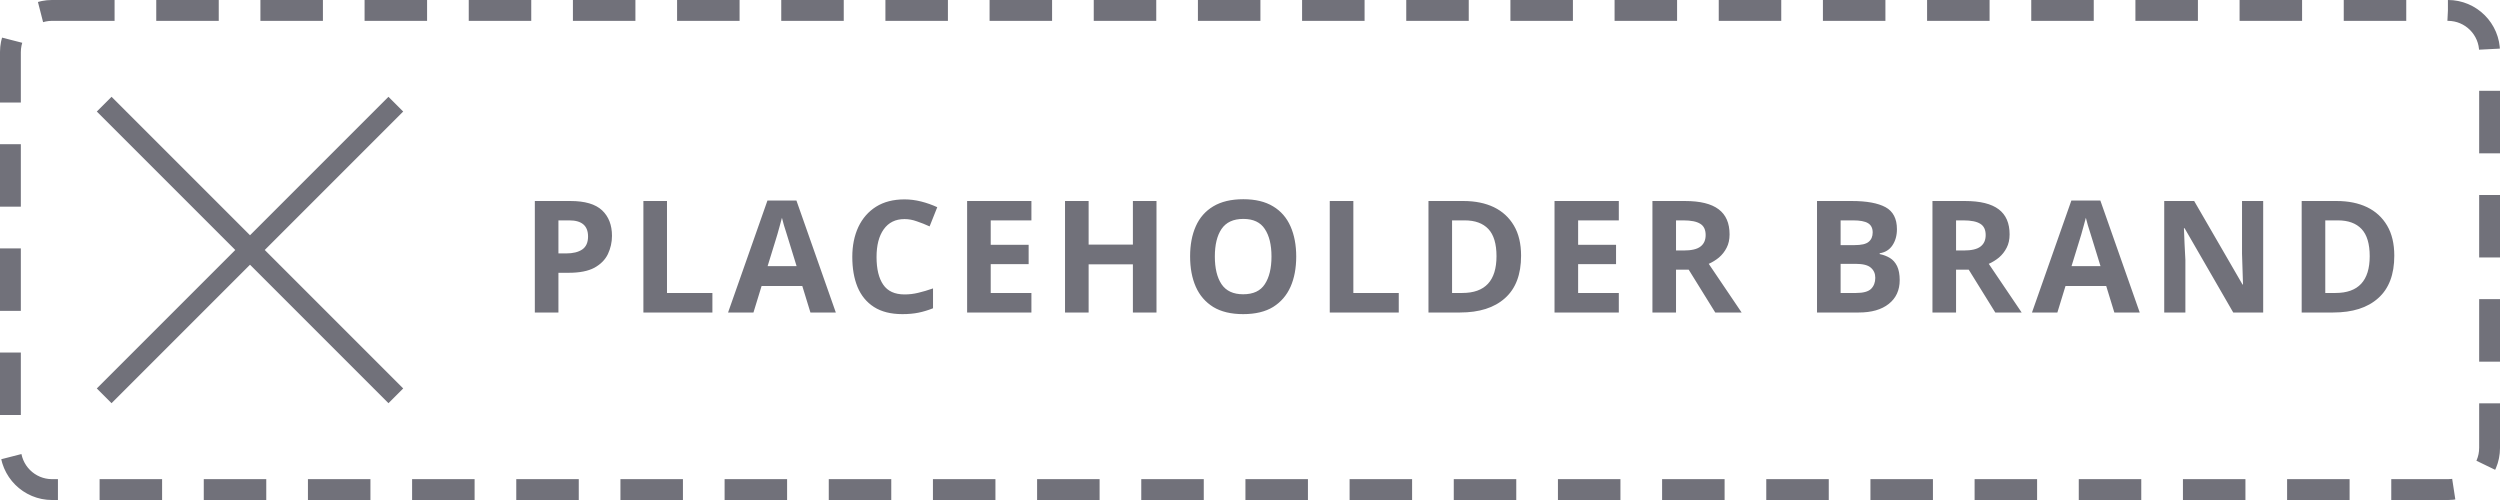
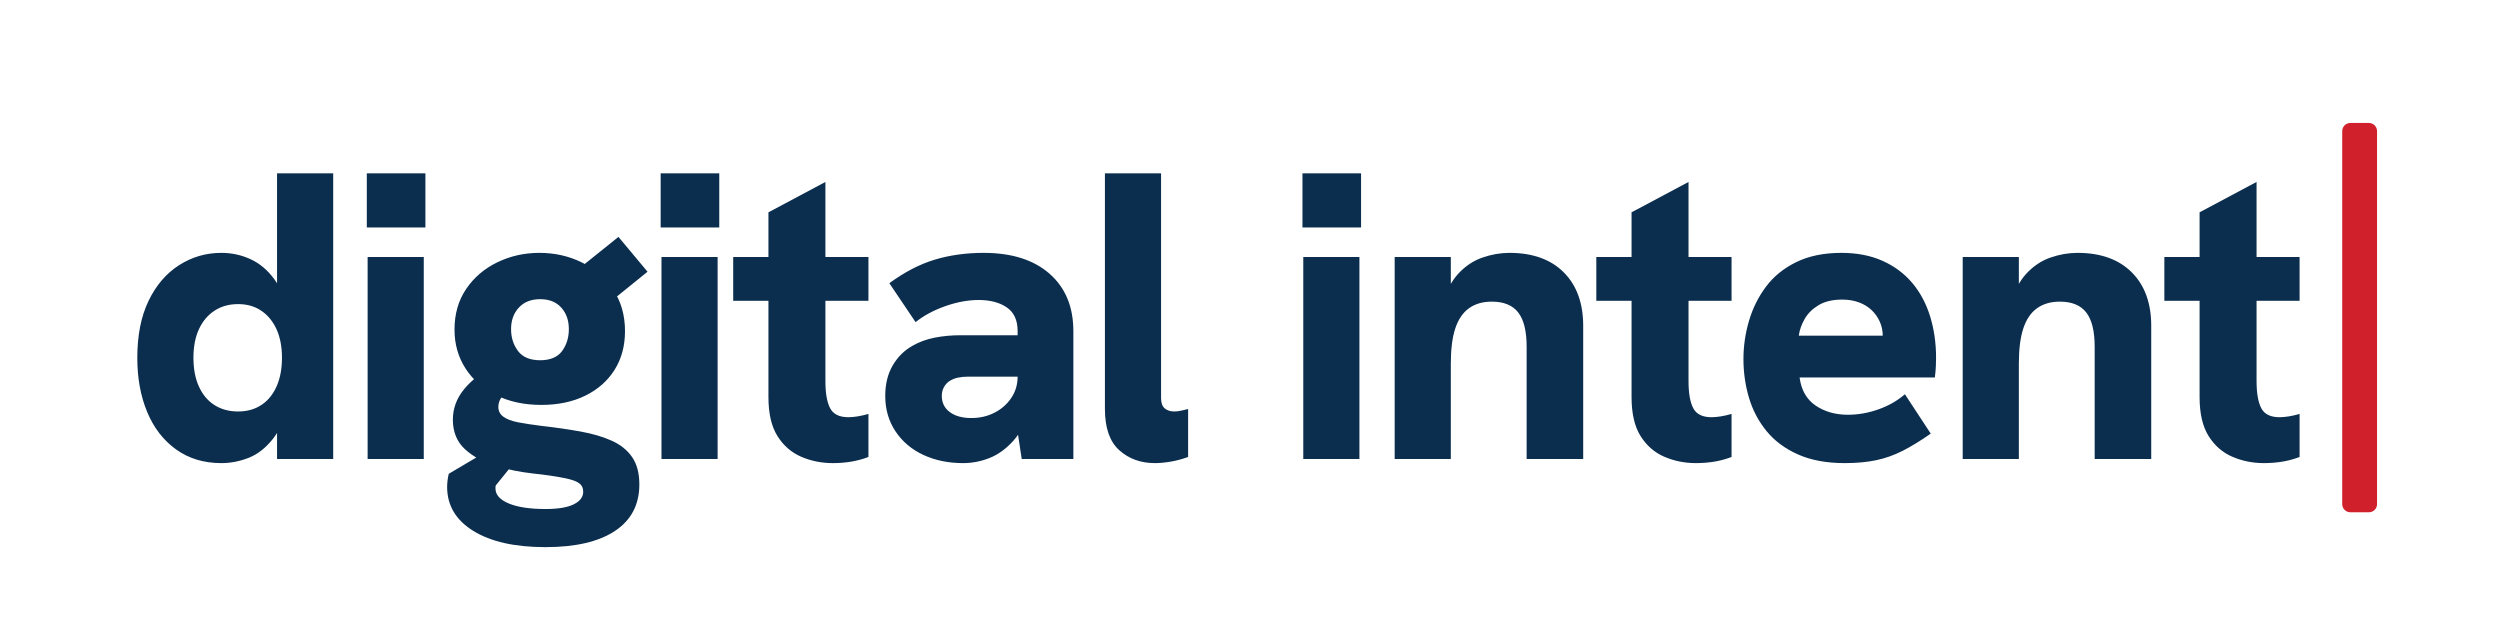
- <svg xmlns="http://www.w3.org/2000/svg" viewBox="0 0 240 48" width="240" height="48" role="img" aria-labelledby="t">
-   <rect x="1" y="1" width="238" height="46" rx="4" fill="none" stroke="#71717a" stroke-width="2" stroke-dasharray="6 4" />
-   <path d="M10 10 38 38M38 10 10 38" stroke="#71717a" stroke-width="2" />
-   <text x="50" y="30" font-family="system-ui, sans-serif" font-size="15" font-weight="600" fill="#71717a" letter-spacing="1">PLACEHOLDER BRAND</text>
+ <svg xmlns="http://www.w3.org/2000/svg" viewBox="0 0 610 155" role="img" aria-label="Digital Intent">
+   <path d="M54 113Q47.6 113 42.95 109.65Q38.3 106.3 35.9 100.5Q33.5 94.7 33.5 87.3Q33.5 79.1 36.25 73.4Q39 67.7 43.7 64.7Q48.4 61.7 54 61.7Q57.8 61.7 61.15 63.25Q64.5 64.8 66.95 68.15Q69.4 71.5 70.2 77L67.6 75.6V42.3H81.3V112H67.6V99.3L70.6 97.1Q69.4 103.5 66.7 106.95Q64 110.4 60.7 111.7Q57.4 113 54 113ZM58.1 100.4Q61.4 100.4 63.8 98.8Q66.2 97.2 67.5 94.25Q68.8 91.3 68.8 87.3Q68.8 83.3 67.5 80.4Q66.2 77.5 63.8 75.85Q61.4 74.2 58.1 74.2Q54.8 74.2 52.35 75.8Q49.9 77.4 48.55 80.3Q47.2 83.2 47.2 87.3Q47.2 91.4 48.55 94.35Q49.9 97.3 52.35 98.85Q54.8 100.4 58.1 100.4Z M89.7 112V62.7H103.4V112ZM89.5 55.5V42.3H103.8V55.5Z M133.1 133.5Q121.9 133.5 115.5 129.55Q109.1 125.6 109.1 118.8Q109.1 118.1 109.2 117.25Q109.3 116.4 109.5 115.6L123.9 107.1L127 111L121 118.4Q120.9 118.6 120.9 118.8Q120.9 119 120.9 119.2Q120.9 121.5 124.15 122.85Q127.4 124.2 133.1 124.2Q137.7 124.2 140 123.05Q142.3 121.9 142.3 120Q142.3 118.9 141.7 118.25Q141.1 117.6 139.7 117.15Q138.3 116.7 135.85 116.3Q133.4 115.9 129.8 115.5Q125.3 115 120.85 113.65Q116.4 112.3 113.45 109.6Q110.5 106.9 110.5 102.4Q110.5 98.3 113.25 94.95Q116 91.6 120.6 89.4L126.7 94.7Q124.3 95 122.95 96.3Q121.6 97.6 121.6 99.3Q121.6 100.8 122.85 101.7Q124.1 102.6 126.45 103.05Q128.8 103.5 132 103.9Q137.3 104.5 141.7 105.3Q146.1 106.1 149.3 107.55Q152.5 109 154.25 111.55Q156 114.1 156 118.2Q156 125.6 150.05 129.55Q144.1 133.5 133.1 133.5ZM132.1 98.8Q125.8 98.8 121 96.4Q116.2 94 113.55 89.85Q110.9 85.7 110.9 80.4Q110.9 74.7 113.75 70.5Q116.6 66.3 121.35 64Q126.1 61.7 131.6 61.7Q137.2 61.7 141.9 64Q146.6 66.3 149.55 70.6Q152.5 74.9 152.5 80.8Q152.5 86.2 149.95 90.25Q147.4 94.3 142.8 96.55Q138.2 98.8 132.1 98.8ZM131.8 87.9Q135.5 87.9 137.15 85.65Q138.8 83.4 138.8 80.3Q138.8 77.1 136.95 75.05Q135.1 73 131.8 73Q128.5 73 126.6 75.05Q124.7 77.1 124.7 80.3Q124.7 83.4 126.4 85.65Q128.1 87.9 131.8 87.9ZM149.1 73.5 139.2 67.2 150.9 57.8 158 66.3Z M161.4 112V62.7H175.1V112ZM161.2 55.5V42.3H175.5V55.5Z M203.2 113Q199.1 113 195.5 111.45Q191.9 109.9 189.7 106.4Q187.5 102.9 187.5 96.9V51.8L201.4 44.4V93Q201.4 97.4 202.55 99.6Q203.7 101.8 207 101.8Q208 101.8 209.25 101.6Q210.5 101.4 211.9 101V111.5Q209.8 112.3 207.65 112.65Q205.5 113 203.2 113ZM178.9 73.4V62.7H211.9V73.4Z M249.3 112 248.3 105.4V80.8Q248.3 76.8 245.65 75Q243 73.2 238.8 73.2Q234.9 73.2 230.65 74.7Q226.4 76.2 223.4 78.6L217 69.1Q222.6 65 228.1 63.35Q233.6 61.7 240 61.7Q250.3 61.7 256.1 66.8Q261.9 71.9 261.9 80.8V112ZM235 113Q229.6 113 225.3 111Q221 109 218.5 105.25Q216 101.5 216 96.6Q216 92.3 217.8 89.2Q219.6 86.1 222.6 84.4Q225 83 228 82.4Q231 81.8 234.3 81.8H249.4V91.9H236.3Q234.9 91.9 233.7 92.15Q232.5 92.4 231.5 93.1Q230.7 93.7 230.25 94.6Q229.8 95.5 229.8 96.6Q229.8 99.1 231.75 100.55Q233.7 102 237 102Q240.1 102 242.65 100.7Q245.2 99.4 246.75 97.1Q248.3 94.8 248.3 91.9L251.5 99.4Q249.9 104.6 247.25 107.55Q244.6 110.5 241.45 111.75Q238.3 113 235 113Z M281.8 113Q276.6 113 273.1 109.85Q269.6 106.7 269.6 99.8V42.3H283.3V97.1Q283.3 98.9 284.2 99.65Q285.1 100.4 286.5 100.4Q287.4 100.4 288.2 100.2Q289 100 289.9 99.8V111.5Q287.7 112.3 285.6 112.65Q283.5 113 281.8 113Z M318 112V62.7H331.7V112ZM317.8 55.5V42.3H332.1V55.5Z M340.3 112V62.7H354V74.1L352 74.2Q353.3 69.5 355.85 66.75Q358.4 64 361.7 62.85Q365 61.7 368.3 61.7Q376.8 61.7 381.55 66.45Q386.3 71.2 386.3 79.5V112H372.5V84.6Q372.5 78.9 370.45 76.25Q368.4 73.6 364 73.6Q360.7 73.6 358.45 75.2Q356.2 76.8 355.1 80.1Q354 83.4 354 88.7V112Z M413.8 113Q409.7 113 406.1 111.45Q402.5 109.9 400.3 106.4Q398.1 102.9 398.1 96.9V51.8L412 44.4V93Q412 97.4 413.15 99.6Q414.3 101.8 417.6 101.8Q418.6 101.8 419.85 101.6Q421.1 101.4 422.5 101V111.5Q420.4 112.3 418.25 112.65Q416.1 113 413.8 113ZM389.5 73.4V62.7H422.5V73.4Z M450.1 113Q443.5 113 438.75 110.9Q434 108.8 431.05 105.2Q428.1 101.6 426.75 97.05Q425.4 92.5 425.4 87.6Q425.4 82.9 426.75 78.3Q428.1 73.7 430.9 69.95Q433.7 66.2 438.3 63.95Q442.9 61.7 449.3 61.7Q455 61.7 459.35 63.65Q463.7 65.6 466.6 69.05Q469.5 72.5 470.95 77.2Q472.4 81.9 472.4 87.3Q472.4 88.2 472.35 89.4Q472.3 90.6 472.1 92.1H439.1Q439.7 96.7 443 98.95Q446.3 101.2 450.9 101.2Q454.6 101.2 458.3 99.9Q462 98.6 464.8 96.2L471.1 105.8Q467.4 108.4 464.25 110Q461.1 111.6 457.75 112.3Q454.4 113 450.1 113ZM458.9 85.2Q459.1 84.4 459.25 83.6Q459.4 82.8 459.4 82.1Q459.4 80.1 458.65 78.45Q457.9 76.8 456.6 75.6Q455.3 74.4 453.5 73.75Q451.7 73.1 449.5 73.1Q446 73.1 443.75 74.45Q441.5 75.8 440.35 77.8Q439.2 79.8 438.9 81.9H463.5Z M478.9 112V62.7H492.6V74.1L490.6 74.2Q491.9 69.5 494.45 66.75Q497 64 500.3 62.85Q503.6 61.7 506.9 61.7Q515.4 61.7 520.15 66.45Q524.9 71.2 524.9 79.5V112H511.1V84.6Q511.1 78.9 509.05 76.25Q507 73.6 502.6 73.6Q499.3 73.6 497.05 75.2Q494.8 76.8 493.7 80.1Q492.6 83.4 492.6 88.7V112Z M552.4 113Q548.3 113 544.7 111.45Q541.1 109.9 538.9 106.4Q536.7 102.9 536.7 96.9V51.8L550.6 44.4V93Q550.6 97.4 551.75 99.6Q552.9 101.8 556.2 101.8Q557.2 101.8 558.45 101.6Q559.7 101.4 561.1 101V111.5Q559 112.3 556.85 112.65Q554.7 113 552.4 113ZM528.1 73.4V62.7H561.1V73.4Z" fill="#0B2E4F" />
+   <rect x="571.50" y="30.00" width="8.50" height="95.00" rx="2.00" fill="#D0202B" />
</svg>
